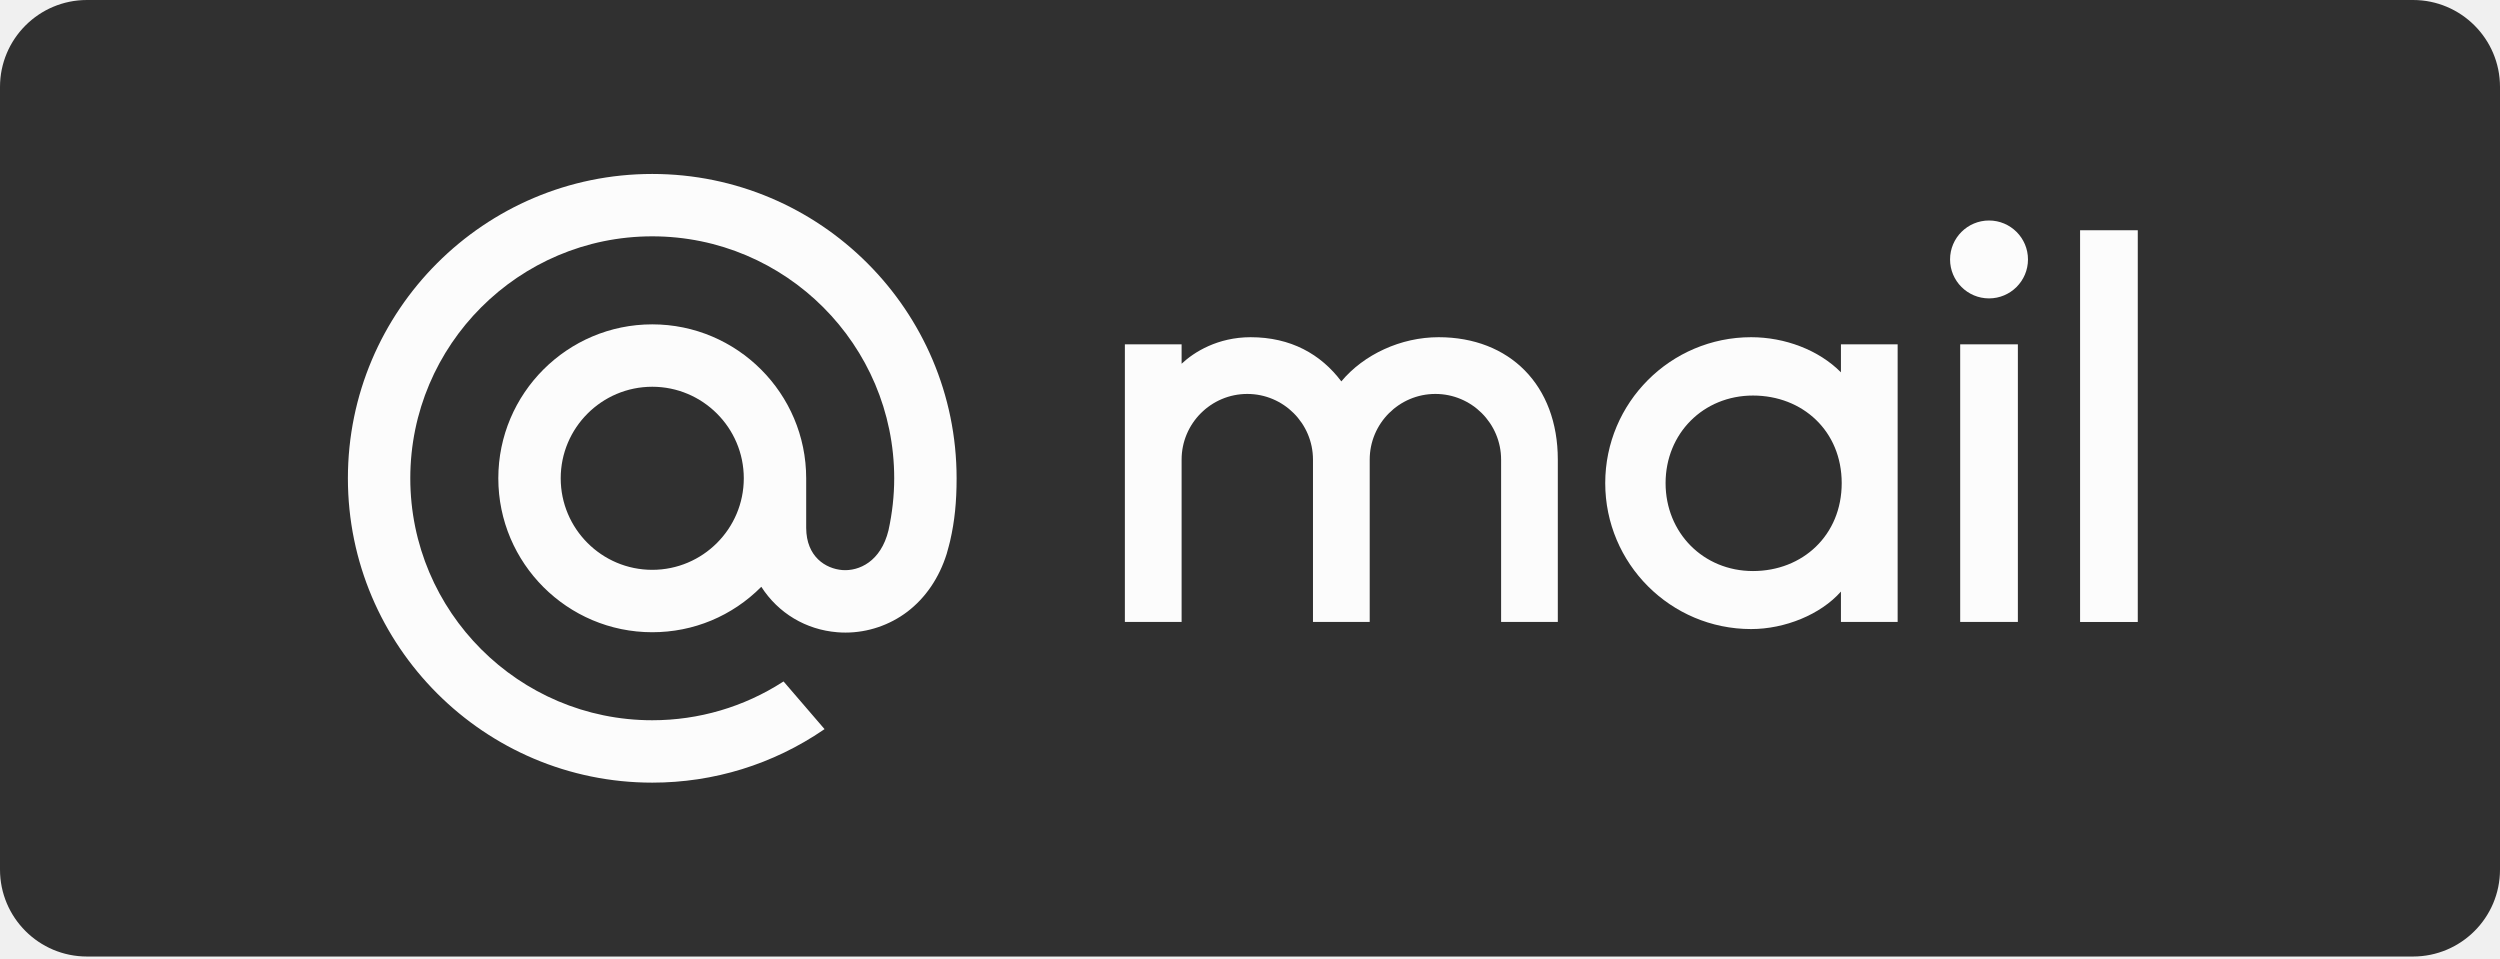
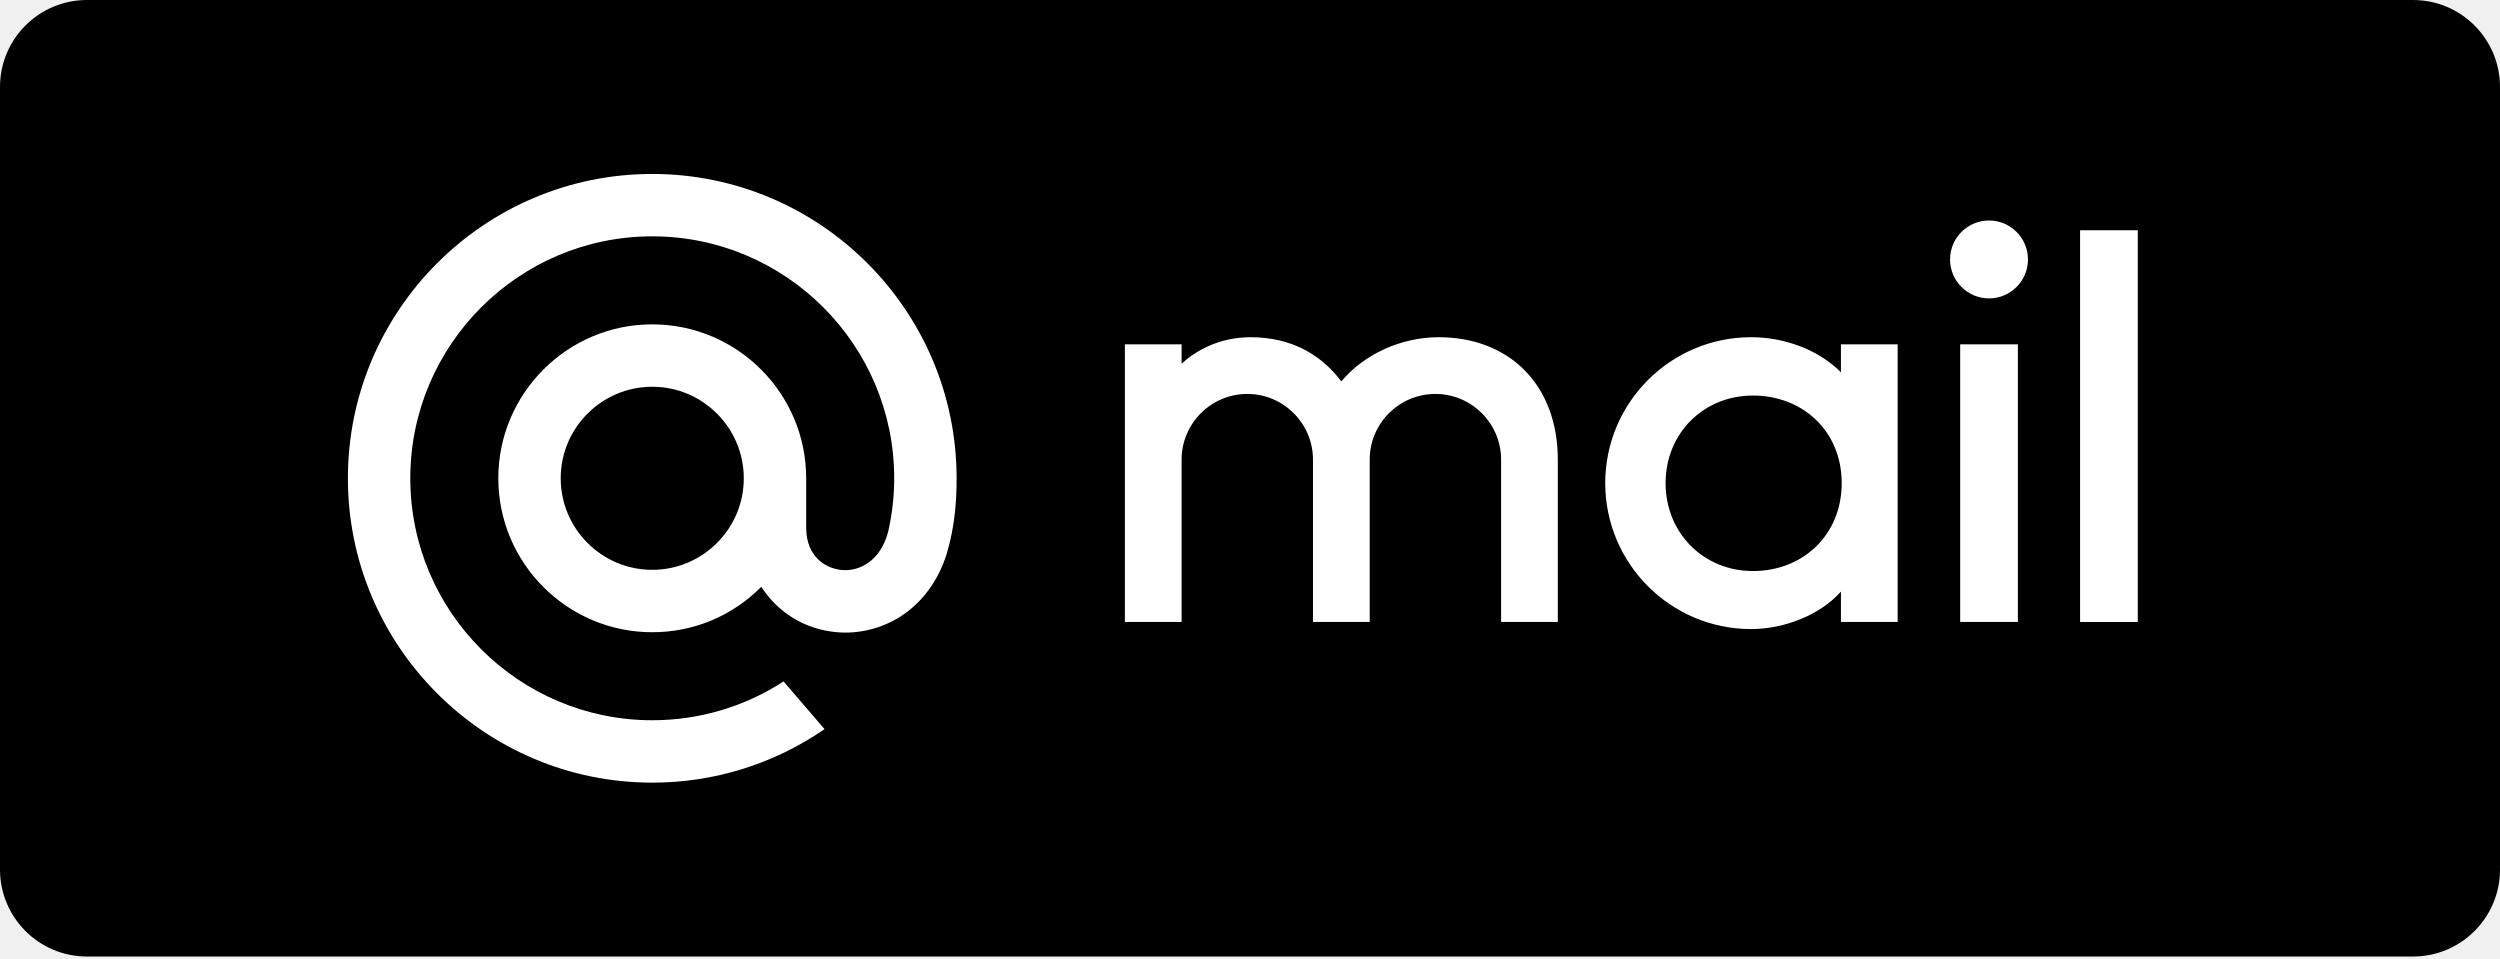
<svg xmlns="http://www.w3.org/2000/svg" width="120" height="46" viewBox="0 0 120 46" fill="none">
-   <g opacity="0.8">
-     <path class="bg" fill-rule="evenodd" clip-rule="evenodd" d="M120 4.174C120 1.87 118.13 0 115.826 0H4.174C1.87 0 0 1.87 0 4.174V41.739C0 44.043 1.87 45.913 4.174 45.913H115.826C118.13 45.913 120 44.043 120 41.739V4.174Z" fill="black" />
-     <path class="text" d="M102.613 11.052H99.844V29.855H102.613V11.052Z" fill="white" />
-     <path class="text" fill-rule="evenodd" clip-rule="evenodd" d="M96.858 29.853H94.089V16.529H96.858V29.853ZM95.473 10.584C96.505 10.584 97.343 11.421 97.343 12.453C97.343 13.485 96.505 14.323 95.473 14.323C94.441 14.323 93.603 13.485 93.603 12.453C93.603 11.421 94.441 10.584 95.473 10.584Z" fill="white" />
-     <path class="text" fill-rule="evenodd" clip-rule="evenodd" d="M91.087 29.853H88.365V28.395C87.39 29.5 85.671 30.195 84.055 30.195C80.19 30.195 77.051 27.056 77.051 23.19C77.051 19.325 80.19 16.186 84.055 16.186C85.671 16.186 87.299 16.796 88.365 17.872V16.529H91.087V29.853ZM84.143 18.986C86.527 18.986 88.402 20.691 88.402 23.19C88.402 25.689 86.527 27.41 84.143 27.41C81.76 27.41 79.948 25.575 79.948 23.19C79.948 20.807 81.76 18.986 84.143 18.986Z" fill="white" />
-     <path class="text" fill-rule="evenodd" clip-rule="evenodd" d="M56.717 29.853H53.994V16.529H56.717V17.46C57.321 16.891 58.454 16.189 60.025 16.186C61.958 16.186 63.398 16.999 64.384 18.307C65.463 17.012 67.242 16.186 69.055 16.186C72.456 16.186 74.775 18.483 74.775 22.062V29.853H72.053V22.062C72.053 20.324 70.638 18.909 68.899 18.909C67.16 18.909 65.746 20.324 65.746 22.062V29.853H63.023V22.062C63.023 20.324 61.608 18.909 59.87 18.909C58.132 18.909 56.717 20.324 56.717 22.062V29.853Z" fill="white" />
-     <path class="text" d="M35.702 22.958C35.702 25.381 33.731 27.352 31.308 27.352C28.885 27.352 26.914 25.381 26.914 22.958C26.914 20.535 28.885 18.564 31.308 18.564C33.731 18.564 35.702 20.535 35.702 22.958ZM31.308 8.35C23.252 8.35 16.699 14.903 16.699 22.958C16.699 31.014 23.252 37.567 31.308 37.567C34.259 37.567 37.104 36.688 39.537 35.026L39.578 34.997L37.611 32.71L37.577 32.73C35.705 33.936 33.537 34.572 31.308 34.572C24.904 34.572 19.694 29.362 19.694 22.958C19.694 16.555 24.904 11.344 31.308 11.344C37.712 11.344 42.922 16.555 42.922 22.958C42.922 23.788 42.829 24.628 42.648 25.454C42.281 26.962 41.225 27.423 40.433 27.363C39.636 27.298 38.703 26.73 38.697 25.341V24.281V22.958C38.697 18.884 35.383 15.569 31.308 15.569C27.233 15.569 23.919 18.884 23.919 22.958C23.919 27.033 27.233 30.347 31.308 30.347C33.287 30.347 35.144 29.574 36.543 28.166C37.357 29.433 38.683 30.227 40.193 30.348C40.322 30.359 40.455 30.364 40.586 30.364C41.649 30.364 42.702 30.008 43.551 29.364C44.426 28.698 45.081 27.737 45.442 26.582C45.499 26.395 45.606 25.969 45.606 25.966L45.609 25.95C45.822 25.023 45.917 24.1 45.917 22.958C45.917 14.903 39.364 8.35 31.308 8.35Z" fill="white" />
-   </g>
+   <path class="bg" fill-rule="evenodd" clip-rule="evenodd" d="M120 4.174C120 1.87 118.13 0 115.826 0H4.174C1.87 0 0 1.87 0 4.174V41.739C0 44.043 1.87 45.913 4.174 45.913H115.826C118.13 45.913 120 44.043 120 41.739V4.174Z" fill="black" />
+   <path class="text" d="M102.613 11.052H99.844V29.855H102.613V11.052Z" fill="white" />
+   <path class="text" fill-rule="evenodd" clip-rule="evenodd" d="M96.858 29.853H94.089V16.529H96.858V29.853ZM95.473 10.584C96.505 10.584 97.343 11.421 97.343 12.453C97.343 13.485 96.505 14.323 95.473 14.323C94.441 14.323 93.603 13.485 93.603 12.453C93.603 11.421 94.441 10.584 95.473 10.584Z" fill="white" />
+   <path class="text" fill-rule="evenodd" clip-rule="evenodd" d="M91.087 29.853H88.365V28.395C87.39 29.5 85.671 30.195 84.055 30.195C80.19 30.195 77.051 27.056 77.051 23.19C77.051 19.325 80.19 16.186 84.055 16.186C85.671 16.186 87.299 16.796 88.365 17.872V16.529H91.087V29.853ZM84.143 18.986C86.527 18.986 88.402 20.691 88.402 23.19C88.402 25.689 86.527 27.41 84.143 27.41C81.76 27.41 79.948 25.575 79.948 23.19C79.948 20.807 81.76 18.986 84.143 18.986Z" fill="white" />
+   <path class="text" fill-rule="evenodd" clip-rule="evenodd" d="M56.717 29.853H53.994V16.529H56.717V17.46C57.321 16.891 58.454 16.189 60.025 16.186C61.958 16.186 63.398 16.999 64.384 18.307C65.463 17.012 67.242 16.186 69.055 16.186C72.456 16.186 74.775 18.483 74.775 22.062V29.853H72.053V22.062C72.053 20.324 70.638 18.909 68.899 18.909C67.16 18.909 65.746 20.324 65.746 22.062V29.853H63.023V22.062C63.023 20.324 61.608 18.909 59.87 18.909C58.132 18.909 56.717 20.324 56.717 22.062V29.853Z" fill="white" />
+   <path class="text" d="M35.702 22.958C35.702 25.381 33.731 27.352 31.308 27.352C28.885 27.352 26.914 25.381 26.914 22.958C26.914 20.535 28.885 18.564 31.308 18.564C33.731 18.564 35.702 20.535 35.702 22.958ZM31.308 8.35C23.252 8.35 16.699 14.903 16.699 22.958C16.699 31.014 23.252 37.567 31.308 37.567C34.259 37.567 37.104 36.688 39.537 35.026L39.578 34.997L37.611 32.71L37.577 32.73C35.705 33.936 33.537 34.572 31.308 34.572C24.904 34.572 19.694 29.362 19.694 22.958C19.694 16.555 24.904 11.344 31.308 11.344C37.712 11.344 42.922 16.555 42.922 22.958C42.922 23.788 42.829 24.628 42.648 25.454C42.281 26.962 41.225 27.423 40.433 27.363C39.636 27.298 38.703 26.73 38.697 25.341V24.281V22.958C38.697 18.884 35.383 15.569 31.308 15.569C27.233 15.569 23.919 18.884 23.919 22.958C23.919 27.033 27.233 30.347 31.308 30.347C33.287 30.347 35.144 29.574 36.543 28.166C37.357 29.433 38.683 30.227 40.193 30.348C40.322 30.359 40.455 30.364 40.586 30.364C41.649 30.364 42.702 30.008 43.551 29.364C44.426 28.698 45.081 27.737 45.442 26.582C45.499 26.395 45.606 25.969 45.606 25.966L45.609 25.95C45.822 25.023 45.917 24.1 45.917 22.958C45.917 14.903 39.364 8.35 31.308 8.35Z" fill="white" />
</svg>
